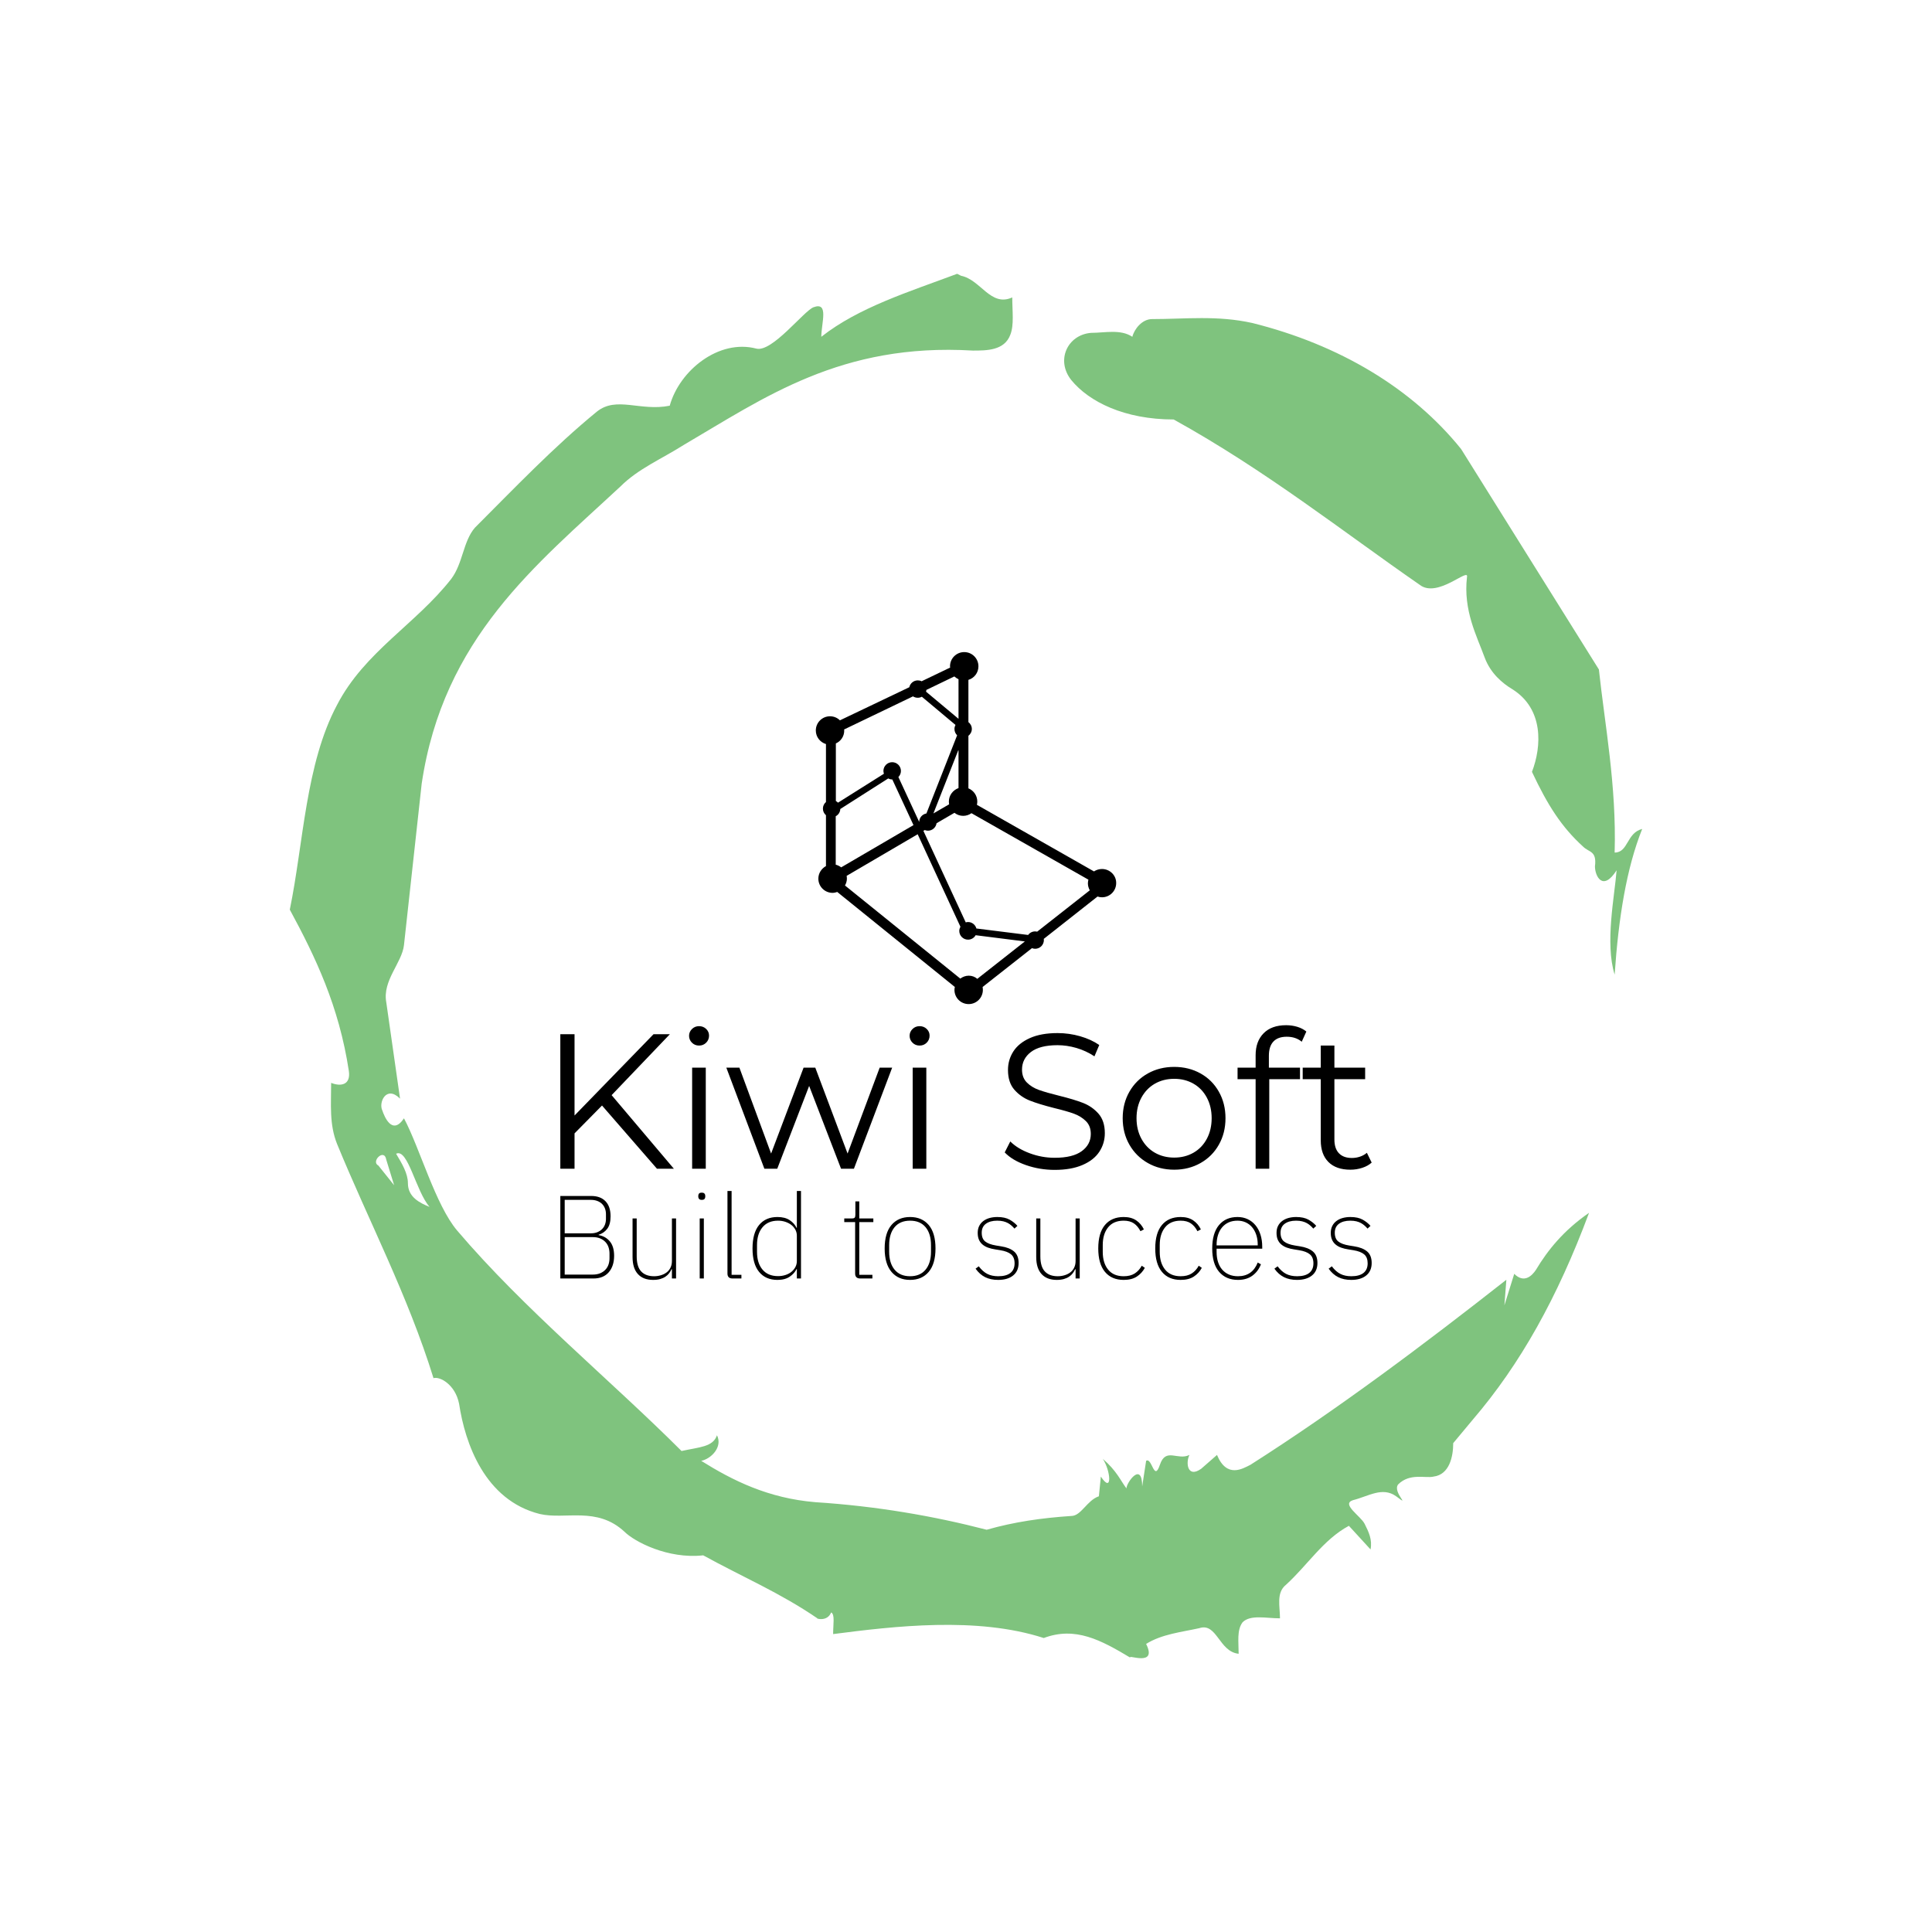
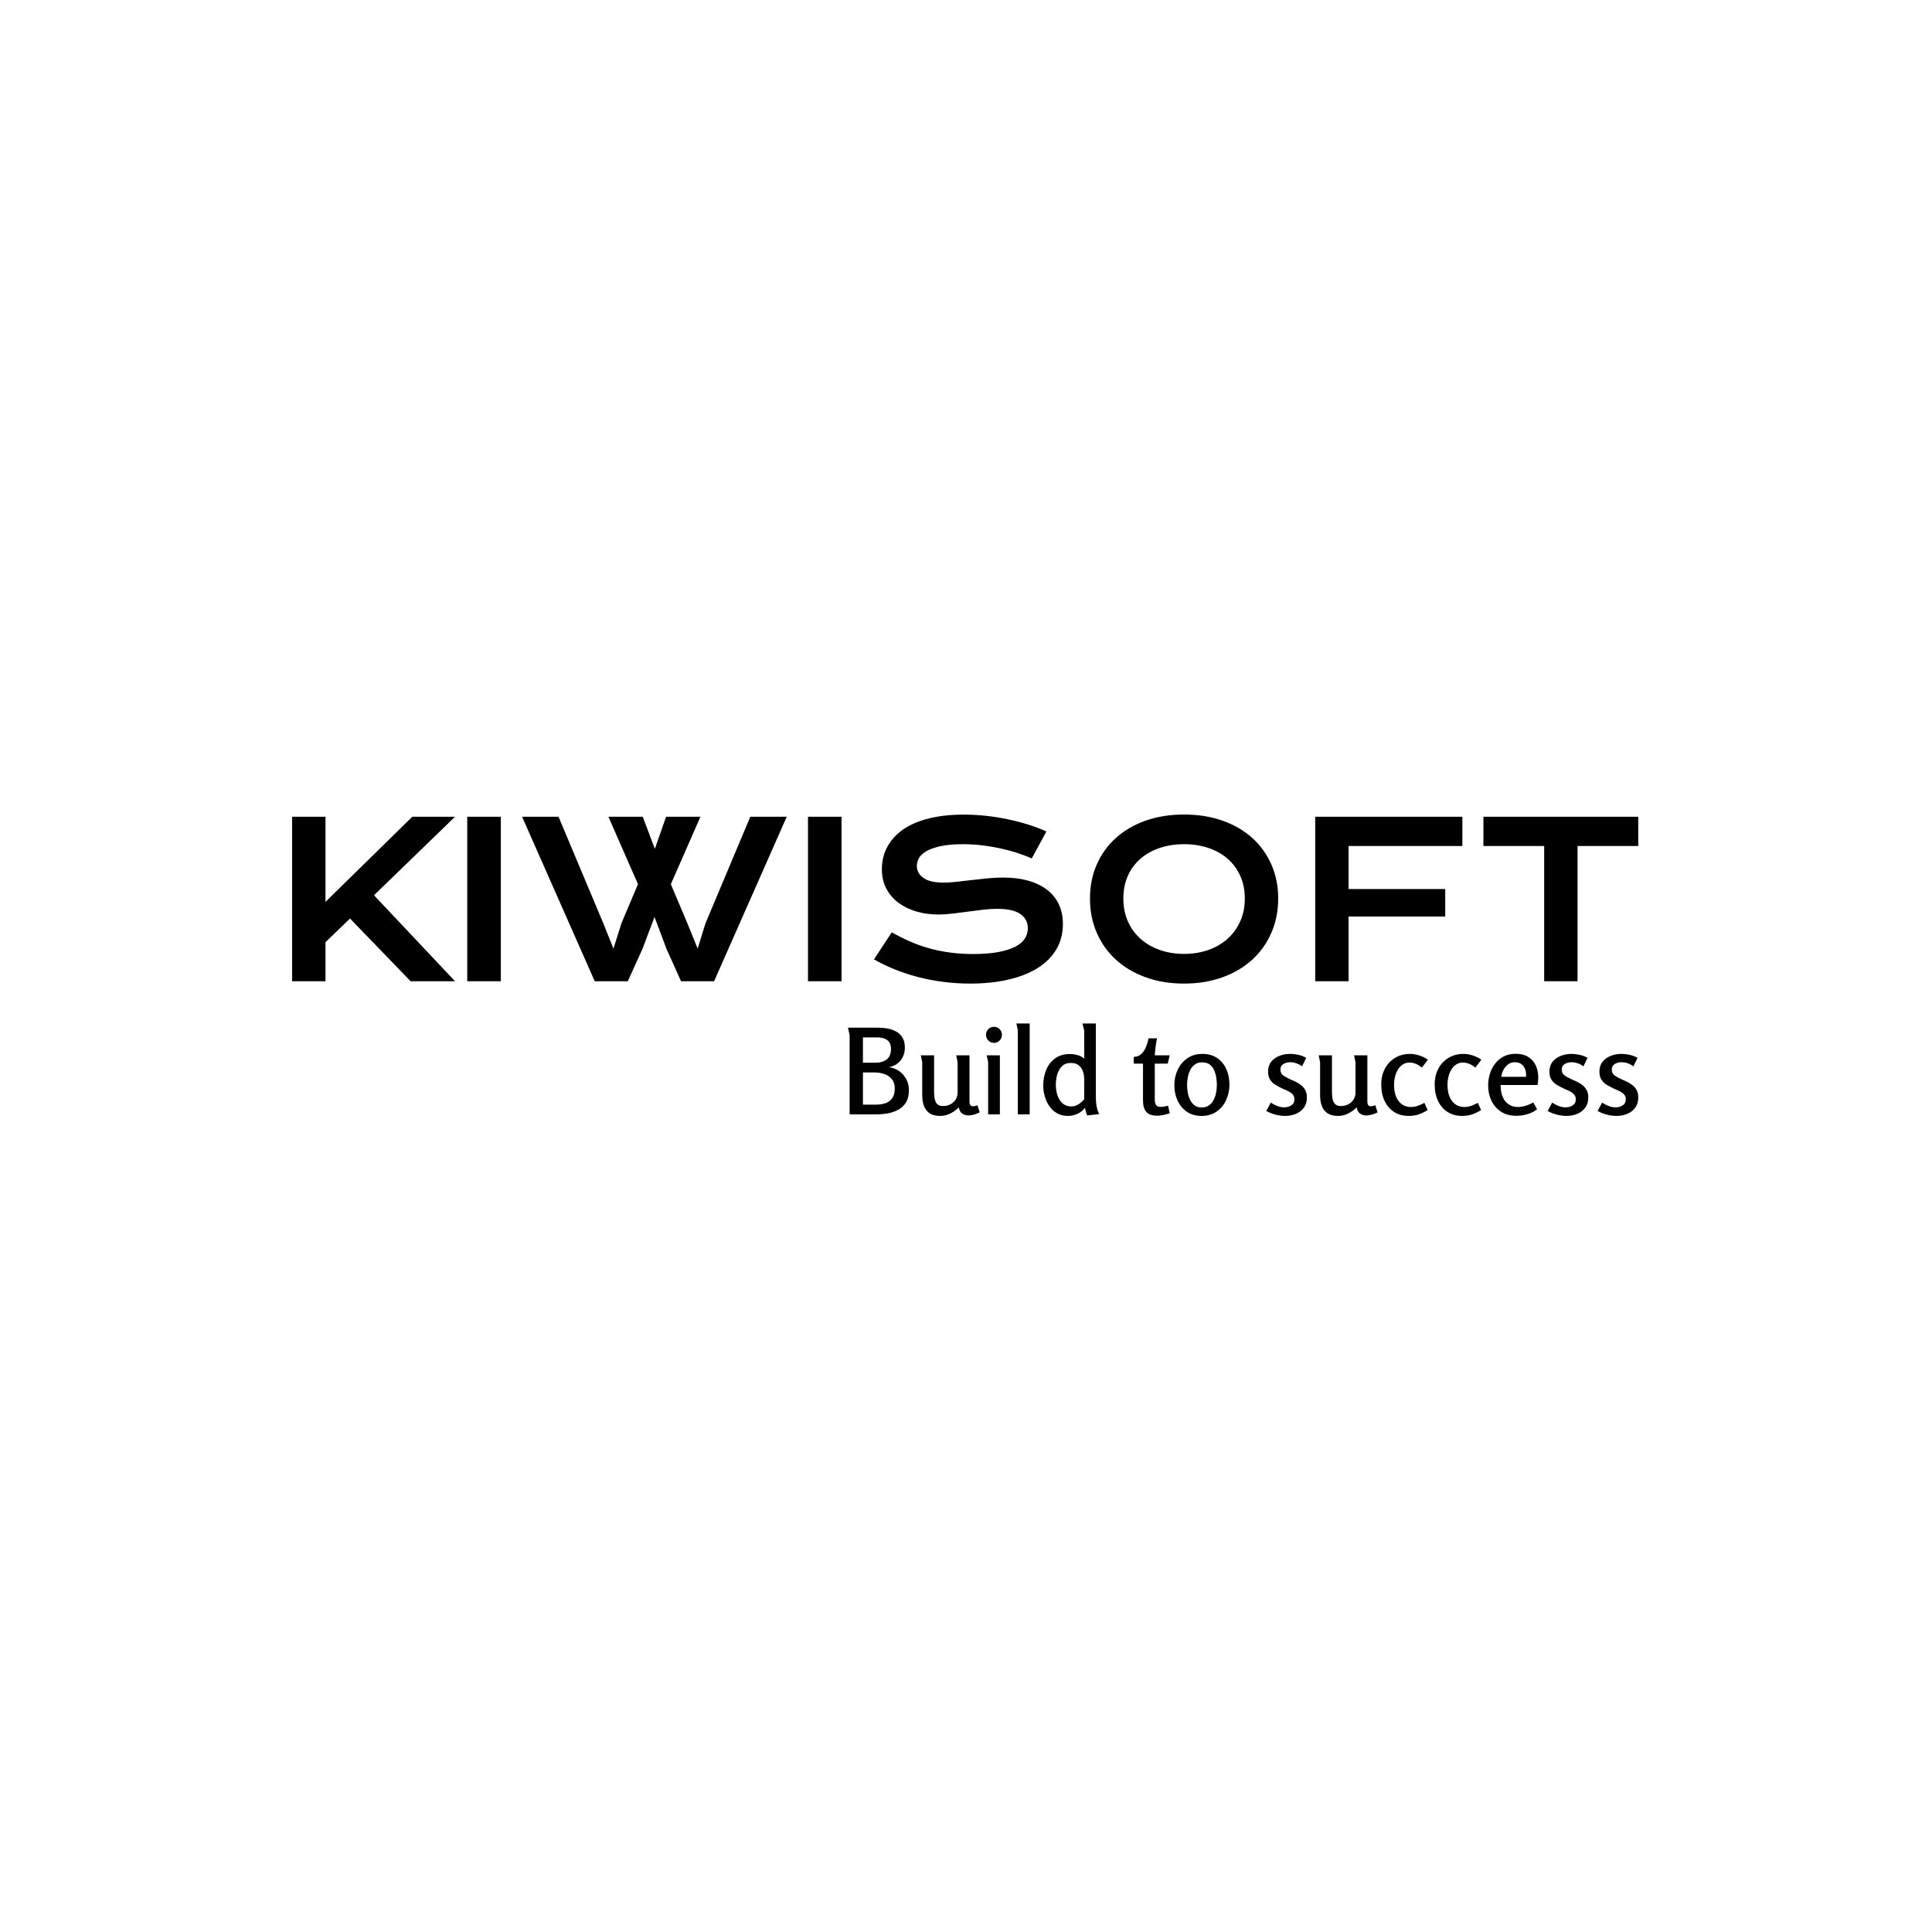
<svg xmlns="http://www.w3.org/2000/svg" version="1.1" width="1000" height="1000" viewBox="0 0 1000 1000">
  <rect width="1000" height="1000" fill="#ffffff" />
-   <g transform="matrix(0.7,0,0,0.7,150,106.25)">
-     <svg viewBox="0 0 320 360" data-background-color="#fefee2" preserveAspectRatio="xMidYMid meet" height="1125" width="1000">
-       <g id="tight-bounds" transform="matrix(1,0,0,1,0,0)">
-         <svg viewBox="0 0 320 360" height="360" width="320">
+   <g transform="matrix(0.7,0,0,0.7,149.5758,421.1983)">
+     <svg viewBox="0 0 396 89" data-background-color="#ffffff" preserveAspectRatio="xMidYMid meet" height="224" width="1000">
+       <g id="tight-bounds" transform="matrix(1,0,0,1,0.2399947,0.2280039)">
+         <svg viewBox="0 0 395.52 88.544" height="88.544" width="395.52">
          <g>
-             <svg />
-           </g>
-           <g>
-             <svg viewBox="0 0 320 360" height="360" width="320">
+             <svg viewBox="0 0 395.52 88.544" height="88.544" width="395.52">
              <g>
-                 <path d="M20.961 227.22l3.726 4.658-1.863-6.056c-0.466-2.795-3.726 0.466-1.863 1.398M25.153 224.425c1.397 2.329 2.795 4.658 2.795 6.987 0 3.261 2.795 4.658 5.123 5.589-3.261-3.726-5.124-13.974-7.918-12.576M204.017 26.929c7.918 0 15.371-0.932 23.756 0.931 20.495 5.124 37.729 15.371 49.374 29.811l32.606 52.169c1.397 13.042 4.192 27.482 3.726 43.319 3.261 0 2.795-4.658 6.521-5.59-3.726 9.316-5.59 20.961-6.521 34.469-2.329-7.453 0-18.632 0.466-24.687-3.261 5.124-5.124 1.397-5.124-0.932 0.466-3.726-1.397-3.261-2.795-4.658-5.124-4.658-8.384-9.782-12.11-17.7 2.329-6.055 2.795-14.905-4.658-19.563-2.329-1.397-5.124-3.726-6.521-7.453-1.863-5.124-5.124-11.179-4.193-19.097 0.466-2.329-6.987 5.124-11.179 1.863-18.166-12.576-36.332-27.016-58.224-39.127-11.645 0-20.029-4.192-24.221-9.316-3.726-4.658-0.932-10.713 4.658-11.179 3.261 0 6.987-0.932 9.782 0.932 0.466-1.863 2.329-4.192 4.657-4.192M157.904 16.215l0.932 0.466c4.658 0.932 6.987 7.453 12.11 5.124 0 3.261 0.466 6.521-0.466 8.85-1.397 3.726-5.59 3.726-8.85 3.726-31.208-1.863-49.374 11.179-68.471 22.358-5.124 3.261-10.713 5.59-14.906 9.782-20.029 18.632-41.921 35.866-47.045 70.335l-4.192 38.195c-0.466 4.192-5.124 8.384-4.192 13.508l3.26 22.824c-3.261-3.261-5.124 0.932-4.192 2.795 0.466 1.397 2.329 6.055 5.124 1.863 3.726 6.987 7.453 20.495 12.576 26.55 15.837 18.632 36.332 35.4 53.101 52.169 4.192-0.932 7.453-0.932 8.384-3.727 1.397 2.795-1.397 5.59-3.726 6.056 7.453 4.658 15.837 8.85 27.016 9.781 14.44 0.932 27.948 3.261 40.524 6.522 6.521-1.863 13.042-2.795 20.029-3.261 2.329 0 3.726-3.726 6.521-4.658l0.466-4.658c2.795 4.192 2.329-1.397 0.466-4.192 3.261 2.795 4.192 5.124 5.589 6.987 0-1.397 3.726-6.521 3.727-0.466l0.931-6.055c1.397-0.932 1.863 5.124 3.261 0.931 1.397-4.192 4.192-0.932 6.987-2.329-0.932 1.863-0.466 5.59 2.794 3.261l3.727-3.261c2.329 5.59 6.055 3.261 7.918 2.329 20.495-13.042 40.99-28.413 60.553-43.784l-0.466 6.055 2.329-7.453c2.329 2.329 4.192 0.466 5.124-0.931 2.795-4.658 6.521-9.316 12.577-13.508-7.453 20.029-16.303 35.866-27.482 48.908l-4.658 5.59c0 3.261-0.932 7.453-4.658 7.918-1.863 0.466-5.59-0.932-8.384 1.863-1.397 1.863 3.261 5.59-0.466 2.795-3.261-2.329-6.521 0-10.248 0.932-2.795 0.932 1.863 3.726 2.795 5.589 0.932 1.863 1.863 3.726 1.398 6.056l-5.124-5.59c-6.055 3.261-9.782 9.316-14.906 13.974-2.329 1.863-1.397 5.124-1.397 7.918-3.261 0-6.987-0.932-8.85 0.932-1.397 1.863-0.932 4.658-0.932 7.453-4.658-0.466-5.124-7.453-9.315-6.056-4.192 0.932-8.85 1.397-12.577 3.727 2.795 5.59-4.658 2.329-3.726 3.26-6.987-4.192-13.042-7.453-20.495-4.658-15.837-5.124-35.4-2.795-49.84-0.931 0-2.329 0.466-4.658-0.466-5.124-0.932 2.329-3.726 1.397-3.26 1.397-8.85-6.055-17.7-9.782-27.016-14.905-8.384 0.932-16.303-3.261-18.632-5.59-6.521-6.055-13.974-2.795-20.029-4.192-13.042-3.261-17.7-16.769-19.098-26.084-0.932-4.658-4.658-6.521-6.055-6.056-6.055-19.563-15.371-37.263-22.824-55.429-1.863-4.658-1.397-9.316-1.397-14.44 2.329 0.932 4.658 0.466 4.192-2.794-2.329-15.371-7.918-27.016-13.974-38.195 3.261-15.837 3.726-34.469 11.179-48.443 6.521-12.576 18.632-19.098 27.016-29.811 2.795-3.726 2.795-8.85 5.59-12.11 9.316-9.316 18.632-19.098 28.879-27.482 4.658-3.726 10.247 0 17.234-1.397 2.329-8.384 11.645-15.837 20.495-13.508 3.726 0.932 11.179-8.85 13.508-9.782 3.726-1.397 1.863 3.726 1.863 6.987 8.85-6.987 20.961-10.713 32.14-14.906" fill="#7fc37e" fill-rule="nonzero" stroke="none" stroke-width="1" stroke-linecap="butt" stroke-linejoin="miter" stroke-miterlimit="10" stroke-dasharray="" stroke-dashoffset="0" font-family="none" font-weight="none" font-size="none" text-anchor="none" style="mix-blend-mode: normal" data-fill-palette-color="tertiary" />
-               </g>
-               <g transform="matrix(1,0,0,1,64,105.7252)">
-                 <svg viewBox="0 0 192 148.55" height="148.55" width="192">
+                 <svg viewBox="0 0 395.52 88.544" height="88.544" width="395.52">
                  <g>
-                     <svg viewBox="0 0 192 148.55" height="148.55" width="192">
+                     <svg viewBox="0 0 395.52 88.544" height="88.544" width="395.52">
                      <g>
-                         <svg viewBox="0 0 192 148.55" height="148.55" width="192">
-                           <g transform="matrix(1,0,0,1,0,88.28352)">
-                             <svg viewBox="0 0 192 60.266" height="60.266" width="192">
-                               <g>
-                                 <svg viewBox="0 0 192 60.266" height="60.266" width="192">
-                                   <g>
-                                     <svg viewBox="0 0 192 34.235" height="34.235" width="192">
-                                       <g transform="matrix(1,0,0,1,0,0)">
-                                         <svg width="192" viewBox="5.7 -37.35 211.13 37.65" height="34.235" data-palette-color="#7fc37e">
-                                           <path d="M30.85 0L16.55-16.45 9.4-9.2 9.4 0 5.7 0 5.7-35 9.4-35 9.4-13.85 29.95-35 34.2-35 19.05-19.15 35.25 0 30.85 0ZM40 0L40-26.3 43.55-26.3 43.55 0 40 0ZM41.8-32.05Q40.7-32.05 39.95-32.8 39.2-33.55 39.2-34.6L39.2-34.6Q39.2-35.6 39.95-36.35 40.7-37.1 41.8-37.1L41.8-37.1Q42.9-37.1 43.65-36.38 44.4-35.65 44.4-34.65L44.4-34.65Q44.4-33.55 43.65-32.8 42.9-32.05 41.8-32.05L41.8-32.05ZM88.8-26.3L92.05-26.3 82.1 0 78.75 0 70.45-21.55 62.15 0 58.8 0 48.9-26.3 52.3-26.3 60.55-3.95 69-26.3 72.05-26.3 80.45-3.95 88.8-26.3ZM97.39 0L97.39-26.3 100.94-26.3 100.94 0 97.39 0ZM99.19-32.05Q98.09-32.05 97.34-32.8 96.59-33.55 96.59-34.6L96.59-34.6Q96.59-35.6 97.34-36.35 98.09-37.1 99.19-37.1L99.19-37.1Q100.29-37.1 101.04-36.38 101.79-35.65 101.79-34.65L101.79-34.65Q101.79-33.55 101.04-32.8 100.29-32.05 99.19-32.05L99.19-32.05ZM134.34 0.3Q130.44 0.3 126.86-0.95 123.29-2.2 121.34-4.25L121.34-4.25 122.79-7.1Q124.69-5.2 127.84-4.03 130.99-2.85 134.34-2.85L134.34-2.85Q139.04-2.85 141.39-4.58 143.74-6.3 143.74-9.05L143.74-9.05Q143.74-11.15 142.46-12.4 141.19-13.65 139.34-14.33 137.49-15 134.19-15.8L134.19-15.8Q130.24-16.8 127.89-17.73 125.54-18.65 123.86-20.55 122.19-22.45 122.19-25.7L122.19-25.7Q122.19-28.35 123.59-30.53 124.99-32.7 127.89-34 130.79-35.3 135.09-35.3L135.09-35.3Q138.09-35.3 140.96-34.48 143.84-33.65 145.94-32.2L145.94-32.2 144.69-29.25Q142.49-30.7 139.99-31.43 137.49-32.15 135.09-32.15L135.09-32.15Q130.49-32.15 128.16-30.38 125.84-28.6 125.84-25.8L125.84-25.8Q125.84-23.7 127.11-22.43 128.39-21.15 130.31-20.48 132.24-19.8 135.49-19L135.49-19Q139.34-18.05 141.71-17.13 144.09-16.2 145.74-14.33 147.39-12.45 147.39-9.25L147.39-9.25Q147.39-6.6 145.96-4.42 144.54-2.25 141.59-0.98 138.64 0.3 134.34 0.3L134.34 0.3ZM165.44 0.25Q161.64 0.25 158.59-1.48 155.54-3.2 153.79-6.25 152.04-9.3 152.04-13.15L152.04-13.15Q152.04-17 153.79-20.05 155.54-23.1 158.59-24.8 161.64-26.5 165.44-26.5L165.44-26.5Q169.24-26.5 172.29-24.8 175.34-23.1 177.06-20.05 178.79-17 178.79-13.15L178.79-13.15Q178.79-9.3 177.06-6.25 175.34-3.2 172.29-1.48 169.24 0.25 165.44 0.25L165.44 0.25ZM165.44-2.9Q168.24-2.9 170.46-4.17 172.69-5.45 173.94-7.8 175.19-10.15 175.19-13.15L175.19-13.15Q175.19-16.15 173.94-18.5 172.69-20.85 170.46-22.13 168.24-23.4 165.44-23.4L165.44-23.4Q162.64-23.4 160.41-22.13 158.19-20.85 156.91-18.5 155.64-16.15 155.64-13.15L155.64-13.15Q155.64-10.15 156.91-7.8 158.19-5.45 160.41-4.17 162.64-2.9 165.44-2.9L165.44-2.9ZM194.73-34.35Q192.43-34.35 191.26-33.1 190.08-31.85 190.08-29.4L190.08-29.4 190.08-26.3 198.18-26.3 198.18-23.3 190.18-23.3 190.18 0 186.63 0 186.63-23.3 181.93-23.3 181.93-26.3 186.63-26.3 186.63-29.55Q186.63-33.15 188.71-35.25 190.78-37.35 194.58-37.35L194.58-37.35Q196.08-37.35 197.48-36.93 198.88-36.5 199.83-35.7L199.83-35.7 198.63-33.05Q197.08-34.35 194.73-34.35L194.73-34.35ZM215.58-4.15L216.83-1.6Q215.83-0.7 214.36-0.23 212.88 0.25 211.28 0.25L211.28 0.25Q207.58 0.25 205.58-1.75 203.58-3.75 203.58-7.4L203.58-7.4 203.58-23.3 198.88-23.3 198.88-26.3 203.58-26.3 203.58-32.05 207.13-32.05 207.13-26.3 215.13-26.3 215.13-23.3 207.13-23.3 207.13-7.6Q207.13-5.25 208.31-4.03 209.48-2.8 211.68-2.8L211.68-2.8Q212.78-2.8 213.81-3.15 214.83-3.5 215.58-4.15L215.58-4.15Z" opacity="1" transform="matrix(1,0,0,1,0,0)" fill="#000000" class="undefined-text-0" data-fill-palette-color="primary" id="text-0" />
-                                         </svg>
-                                       </g>
-                                     </svg>
-                                   </g>
-                                   <g transform="matrix(1,0,0,1,0,39.23114)">
-                                     <svg viewBox="0 0 192 21.035" height="21.035" width="192">
-                                       <g transform="matrix(1,0,0,1,0,0)">
-                                         <svg width="192" viewBox="5.2 -37 343.16 37.6" height="21.035" data-palette-color="#7fc37e">
-                                           <path d="M5.2 0L5.2-34.9 18.25-34.9Q22.15-34.9 24.3-32.68 26.45-30.45 26.45-26.3L26.45-26.3Q26.45-22.85 25.03-21 23.6-19.15 21.4-18.5L21.4-18.5 21.4-18.35Q24.35-17.85 26.15-15.68 27.95-13.5 27.95-9.6L27.95-9.6Q27.95-5.25 25.68-2.63 23.4 0 19.2 0L19.2 0 5.2 0ZM7.05-17.5L7.05-1.65 18.9-1.65Q20.7-1.65 22.03-2.2 23.35-2.75 24.25-3.7 25.15-4.65 25.58-5.9 26-7.15 26-8.55L26-8.55 26-10.55Q26-11.95 25.58-13.23 25.15-14.5 24.25-15.45 23.35-16.4 22.03-16.95 20.7-17.5 18.9-17.5L18.9-17.5 7.05-17.5ZM7.05-33.25L7.05-19.1 18.1-19.1Q19.7-19.1 20.9-19.6 22.1-20.1 22.9-20.93 23.7-21.75 24.1-22.85 24.5-23.95 24.5-25.2L24.5-25.2 24.5-27.2Q24.5-28.45 24.1-29.55 23.7-30.65 22.9-31.48 22.1-32.3 20.9-32.77 19.7-33.25 18.1-33.25L18.1-33.25 7.05-33.25ZM52.4 0L52.4-3.9 52.2-3.9Q51.85-3.05 51.22-2.23 50.6-1.4 49.67-0.78 48.75-0.15 47.45 0.23 46.15 0.6 44.45 0.6L44.45 0.6Q40.25 0.6 38-1.88 35.75-4.35 35.75-9.1L35.75-9.1 35.75-25.4 37.5-25.4 37.5-9.4Q37.5-5 39.4-2.98 41.3-0.95 44.85-0.95L44.85-0.95Q46.3-0.95 47.67-1.35 49.05-1.75 50.1-2.53 51.15-3.3 51.77-4.53 52.4-5.75 52.4-7.4L52.4-7.4 52.4-25.4 54.15-25.4 54.15 0 52.4 0ZM65.05-33.25L65.05-33.25Q64.25-33.25 63.9-33.63 63.55-34 63.55-34.55L63.55-34.55 63.55-35Q63.55-35.55 63.87-35.93 64.2-36.3 65-36.3L65-36.3Q65.8-36.3 66.15-35.93 66.5-35.55 66.5-35L66.5-35 66.5-34.55Q66.5-34 66.17-33.63 65.85-33.25 65.05-33.25ZM64.15 0L64.15-25.4 65.9-25.4 65.9 0 64.15 0ZM81.79 0L78.04 0Q75.89 0 75.89-2.1L75.89-2.1 75.89-37 77.64-37 77.64-1.55 81.79-1.55 81.79 0ZM105.24 0L105.24-3.95 105.09-3.95Q104.24-2.15 102.24-0.78 100.24 0.6 97.04 0.6L97.04 0.6Q92.04 0.6 89.27-2.78 86.49-6.15 86.49-12.7L86.49-12.7Q86.49-19.25 89.27-22.63 92.04-26 97.04-26L97.04-26Q100.24-26 102.24-24.65 104.24-23.3 105.09-21.45L105.09-21.45 105.24-21.45 105.24-37 106.99-37 106.99 0 105.24 0ZM97.29-1L97.29-1Q98.89-1 100.34-1.45 101.79-1.9 102.87-2.75 103.94-3.6 104.59-4.78 105.24-5.95 105.24-7.4L105.24-7.4 105.24-18.1Q105.24-19.5 104.59-20.68 103.94-21.85 102.87-22.68 101.79-23.5 100.34-23.98 98.89-24.45 97.29-24.45L97.29-24.45Q93.04-24.45 90.72-21.68 88.39-18.9 88.39-14.15L88.39-14.15 88.39-11.25Q88.39-6.5 90.72-3.75 93.04-1 97.29-1ZM137.19 0L132.04 0Q129.89 0 129.89-2.1L129.89-2.1 129.89-23.85 125.29-23.85 125.29-25.4 128.59-25.4Q129.44-25.4 129.71-25.75 129.99-26.1 129.99-26.95L129.99-26.95 129.99-32.6 131.64-32.6 131.64-25.4 137.59-25.4 137.59-23.85 131.64-23.85 131.64-1.55 137.19-1.55 137.19 0ZM153.13 0.6L153.13 0.6Q148.13 0.6 145.26-2.8 142.38-6.2 142.38-12.7L142.38-12.7Q142.38-19.25 145.26-22.63 148.13-26 153.13-26L153.13-26Q158.13-26 161.01-22.63 163.88-19.25 163.88-12.7L163.88-12.7Q163.88-6.2 161.01-2.8 158.13 0.6 153.13 0.6ZM153.13-0.95L153.13-0.95Q157.38-0.95 159.68-3.73 161.98-6.5 161.98-11.35L161.98-11.35 161.98-14.05Q161.98-18.95 159.68-21.7 157.38-24.45 153.13-24.45L153.13-24.45Q148.88-24.45 146.58-21.7 144.28-18.95 144.28-14.05L144.28-14.05 144.28-11.35Q144.28-6.5 146.58-3.73 148.88-0.95 153.13-0.95ZM190.38 0.6L190.38 0.6Q187.23 0.6 184.9-0.55 182.58-1.7 180.83-4.15L180.83-4.15 182.18-5.15Q183.88-2.9 185.8-1.93 187.73-0.95 190.43-0.95L190.43-0.95Q193.83-0.95 195.58-2.35 197.33-3.75 197.33-6.4L197.33-6.4Q197.33-8.95 195.85-10.2 194.38-11.45 191.33-11.95L191.33-11.95 189.18-12.3Q187.48-12.55 186.1-13.05 184.73-13.55 183.75-14.38 182.78-15.2 182.25-16.4 181.73-17.6 181.73-19.3L181.73-19.3Q181.73-20.95 182.35-22.2 182.98-23.45 184.1-24.3 185.23-25.15 186.75-25.58 188.28-26 190.03-26L190.03-26Q193.23-26 195.23-24.88 197.23-23.75 198.53-22.25L198.53-22.25 197.28-21.1Q196.73-21.75 196.05-22.35 195.38-22.95 194.53-23.43 193.68-23.9 192.55-24.18 191.43-24.45 189.98-24.45L189.98-24.45Q186.98-24.45 185.2-23.15 183.43-21.85 183.43-19.35L183.43-19.35Q183.43-16.8 184.93-15.63 186.43-14.45 189.48-13.95L189.48-13.95 191.63-13.6Q195.18-13.05 197.1-11.43 199.03-9.8 199.03-6.55L199.03-6.55Q199.03-3.15 196.73-1.28 194.43 0.6 190.38 0.6ZM223.13 0L223.13-3.9 222.93-3.9Q222.58-3.05 221.95-2.23 221.33-1.4 220.4-0.78 219.48-0.15 218.18 0.23 216.88 0.6 215.18 0.6L215.18 0.6Q210.98 0.6 208.73-1.88 206.48-4.35 206.48-9.1L206.48-9.1 206.48-25.4 208.23-25.4 208.23-9.4Q208.23-5 210.13-2.98 212.03-0.95 215.58-0.95L215.58-0.95Q217.03-0.95 218.4-1.35 219.78-1.75 220.83-2.53 221.88-3.3 222.5-4.53 223.13-5.75 223.13-7.4L223.13-7.4 223.13-25.4 224.88-25.4 224.88 0 223.13 0ZM243.47 0.6L243.47 0.6Q238.37 0.6 235.55-2.8 232.72-6.2 232.72-12.7L232.72-12.7Q232.72-19.25 235.55-22.63 238.37-26 243.47-26L243.47-26Q246.67-26 248.77-24.58 250.87-23.15 252.02-20.75L252.02-20.75 250.57-20Q249.47-22.15 247.8-23.3 246.12-24.45 243.47-24.45L243.47-24.45Q239.17-24.45 236.9-21.65 234.62-18.85 234.62-14.15L234.62-14.15 234.62-11.25Q234.62-6.55 236.9-3.75 239.17-0.95 243.47-0.95L243.47-0.95Q246.32-0.95 248.15-2.13 249.97-3.3 251.12-5.4L251.12-5.4 252.42-4.5Q251.17-2.2 249.02-0.8 246.87 0.6 243.47 0.6ZM267.57 0.6L267.57 0.6Q262.47 0.6 259.65-2.8 256.82-6.2 256.82-12.7L256.82-12.7Q256.82-19.25 259.65-22.63 262.47-26 267.57-26L267.57-26Q270.77-26 272.87-24.58 274.97-23.15 276.12-20.75L276.12-20.75 274.67-20Q273.57-22.15 271.9-23.3 270.22-24.45 267.57-24.45L267.57-24.45Q263.27-24.45 261-21.65 258.72-18.85 258.72-14.15L258.72-14.15 258.72-11.25Q258.72-6.55 261-3.75 263.27-0.95 267.57-0.95L267.57-0.95Q270.42-0.95 272.25-2.13 274.07-3.3 275.22-5.4L275.22-5.4 276.52-4.5Q275.27-2.2 273.12-0.8 270.97 0.6 267.57 0.6ZM291.82 0.6L291.82 0.6Q286.77 0.6 283.84-2.8 280.92-6.2 280.92-12.7L280.92-12.7Q280.92-19.15 283.77-22.58 286.62-26 291.62-26L291.62-26Q293.97-26 295.89-25.1 297.82-24.2 299.19-22.55 300.57-20.9 301.32-18.57 302.07-16.25 302.07-13.4L302.07-13.4 302.07-12.6 282.77-12.6 282.77-11.25Q282.77-8.9 283.37-7 283.97-5.1 285.14-3.75 286.32-2.4 287.99-1.68 289.67-0.95 291.82-0.95L291.82-0.95Q297.87-0.95 300.17-6.75L300.17-6.75 301.52-6Q300.37-3 297.92-1.2 295.47 0.6 291.82 0.6ZM291.62-24.45L291.62-24.45Q289.52-24.45 287.89-23.73 286.27-23 285.12-21.65 283.97-20.3 283.37-18.4 282.77-16.5 282.77-14.2L282.77-14.2 282.77-14 300.17-14 300.17-14.3Q300.17-16.6 299.54-18.48 298.92-20.35 297.79-21.68 296.67-23 295.09-23.73 293.52-24.45 291.62-24.45ZM316.77 0.6L316.77 0.6Q313.62 0.6 311.29-0.55 308.97-1.7 307.22-4.15L307.22-4.15 308.57-5.15Q310.27-2.9 312.19-1.93 314.12-0.95 316.82-0.95L316.82-0.95Q320.22-0.95 321.97-2.35 323.72-3.75 323.72-6.4L323.72-6.4Q323.72-8.95 322.24-10.2 320.77-11.45 317.72-11.95L317.72-11.95 315.57-12.3Q313.87-12.55 312.49-13.05 311.12-13.55 310.14-14.38 309.17-15.2 308.64-16.4 308.12-17.6 308.12-19.3L308.12-19.3Q308.12-20.95 308.74-22.2 309.37-23.45 310.49-24.3 311.62-25.15 313.14-25.58 314.67-26 316.42-26L316.42-26Q319.62-26 321.62-24.88 323.62-23.75 324.92-22.25L324.92-22.25 323.67-21.1Q323.12-21.75 322.44-22.35 321.77-22.95 320.92-23.43 320.07-23.9 318.94-24.18 317.82-24.45 316.37-24.45L316.37-24.45Q313.37-24.45 311.59-23.15 309.82-21.85 309.82-19.35L309.82-19.35Q309.82-16.8 311.32-15.63 312.82-14.45 315.87-13.95L315.87-13.95 318.02-13.6Q321.57-13.05 323.49-11.43 325.42-9.8 325.42-6.55L325.42-6.55Q325.42-3.15 323.12-1.28 320.82 0.6 316.77 0.6ZM339.71 0.6L339.71 0.6Q336.56 0.6 334.24-0.55 331.91-1.7 330.16-4.15L330.16-4.15 331.51-5.15Q333.21-2.9 335.14-1.93 337.06-0.95 339.76-0.95L339.76-0.95Q343.16-0.95 344.91-2.35 346.66-3.75 346.66-6.4L346.66-6.4Q346.66-8.95 345.19-10.2 343.71-11.45 340.66-11.95L340.66-11.95 338.51-12.3Q336.81-12.55 335.44-13.05 334.06-13.55 333.09-14.38 332.11-15.2 331.59-16.4 331.06-17.6 331.06-19.3L331.06-19.3Q331.06-20.95 331.69-22.2 332.31-23.45 333.44-24.3 334.56-25.15 336.09-25.58 337.61-26 339.36-26L339.36-26Q342.56-26 344.56-24.88 346.56-23.75 347.86-22.25L347.86-22.25 346.61-21.1Q346.06-21.75 345.39-22.35 344.71-22.95 343.86-23.43 343.01-23.9 341.89-24.18 340.76-24.45 339.31-24.45L339.31-24.45Q336.31-24.45 334.54-23.15 332.76-21.85 332.76-19.35L332.76-19.35Q332.76-16.8 334.26-15.63 335.76-14.45 338.81-13.95L338.81-13.95 340.96-13.6Q344.51-13.05 346.44-11.43 348.36-9.8 348.36-6.55L348.36-6.55Q348.36-3.15 346.06-1.28 343.76 0.6 339.71 0.6Z" opacity="1" transform="matrix(1,0,0,1,0,0)" fill="#000000" class="undefined-text-1" data-fill-palette-color="secondary" id="text-1" />
-                                         </svg>
-                                       </g>
-                                     </svg>
-                                   </g>
-                                 </svg>
+                         <svg viewBox="0 0 395.52 49.668" height="49.668" width="395.52">
+                           <g transform="matrix(1,0,0,1,0,0)">
+                             <svg width="395.52" viewBox="5.42 -38.67 312.21 39.21" height="49.668" data-palette-color="#ed1703">
+                               <g class="undefined-text-0" data-fill-palette-color="primary" id="text-0">
+                                 <path d="M5.42 0L5.42-38.16 13.16-38.16 13.16-18.41 33.3-38.16 43.21-38.16 24.41-19.95 43.21 0 32.91 0 18.85-14.55 13.16-9.06 13.16 0 5.42 0ZM46.04 0L46.04-38.16 53.83-38.16 53.83 0 46.04 0ZM75.61 0L58.76-38.16 67.21-38.16 77.56-13.53 79.95-7.57 81.83-13.53 85.64-22.51 78.78-38.16 86.74-38.16 89.55-30.71 92.16-38.16 100.12-38.16 93.26-22.51 97.14-13.33 99.48-7.57 101.29-13.43 111.69-38.16 120.14-38.16 103.29 0 95.62 0 92.23-7.57 89.47-14.92 86.71-7.57 83.27 0 75.61 0ZM125.07 0L125.07-38.16 132.85-38.16 132.85 0 125.07 0ZM140.37-5.08L144.5-11.35Q146.57-10.18 148.71-9.24 150.84-8.3 153.14-7.65 155.43-7.01 157.96-6.67 160.49-6.32 163.34-6.32L163.34-6.32Q166.79-6.32 169.2-6.77 171.62-7.23 173.15-8.02 174.67-8.81 175.37-9.91 176.06-11.01 176.06-12.3L176.06-12.3Q176.06-14.38 174.33-15.59 172.6-16.8 168.98-16.8L168.98-16.8Q167.4-16.8 165.64-16.59 163.88-16.38 162.09-16.14 160.29-15.89 158.55-15.69 156.8-15.48 155.26-15.48L155.26-15.48Q152.7-15.48 150.34-16.14 147.99-16.8 146.17-18.12 144.35-19.43 143.28-21.41 142.2-23.39 142.2-26.03L142.2-26.03Q142.2-27.59 142.63-29.13 143.06-30.66 144-32.07 144.94-33.47 146.43-34.68 147.91-35.89 150.03-36.77 152.14-37.65 154.91-38.15 157.68-38.65 161.22-38.65L161.22-38.65Q163.78-38.65 166.37-38.37 168.96-38.09 171.41-37.57 173.87-37.06 176.14-36.34 178.41-35.62 180.36-34.74L180.36-34.74 176.97-28.49Q175.36-29.2 173.5-29.8 171.65-30.4 169.62-30.83 167.59-31.27 165.43-31.53 163.27-31.79 161.03-31.79L161.03-31.79Q157.83-31.79 155.76-31.32 153.7-30.86 152.48-30.14 151.26-29.42 150.78-28.53 150.31-27.64 150.31-26.76L150.31-26.76Q150.31-25.05 151.85-23.96 153.38-22.88 156.53-22.88L156.53-22.88Q157.8-22.88 159.45-23.06 161.1-23.24 162.92-23.46 164.74-23.68 166.63-23.86 168.52-24.05 170.3-24.05L170.3-24.05Q173.67-24.05 176.27-23.29 178.87-22.53 180.63-21.13 182.39-19.73 183.29-17.74 184.19-15.75 184.19-13.28L184.19-13.28Q184.19-9.99 182.67-7.41 181.14-4.83 178.32-3.06 175.5-1.29 171.52-0.38 167.54 0.54 162.66 0.54L162.66 0.54Q159.44 0.54 156.36 0.13 153.29-0.27 150.47-1.01 147.65-1.76 145.09-2.8 142.54-3.83 140.37-5.08L140.37-5.08ZM190.47-19.19L190.47-19.19Q190.47-23.51 192.05-27.1 193.64-30.69 196.51-33.26 199.38-35.84 203.39-37.26 207.41-38.67 212.29-38.67L212.29-38.67Q217.15-38.67 221.18-37.26 225.21-35.84 228.08-33.26 230.94-30.69 232.53-27.1 234.12-23.51 234.12-19.19L234.12-19.19Q234.12-14.84 232.53-11.22 230.94-7.59 228.08-4.98 225.21-2.37 221.18-0.92 217.15 0.54 212.29 0.54L212.29 0.54Q207.41 0.54 203.39-0.92 199.38-2.37 196.51-4.98 193.64-7.59 192.05-11.22 190.47-14.84 190.47-19.19ZM198.21-19.19L198.21-19.19Q198.21-16.24 199.27-13.87 200.33-11.5 202.22-9.83 204.11-8.15 206.69-7.25 209.26-6.35 212.29-6.35L212.29-6.35Q215.32-6.35 217.9-7.25 220.47-8.15 222.35-9.83 224.23-11.5 225.3-13.87 226.38-16.24 226.38-19.19L226.38-19.19Q226.38-22.14 225.3-24.49 224.23-26.83 222.35-28.45 220.47-30.08 217.9-30.93 215.32-31.79 212.29-31.79L212.29-31.79Q209.26-31.79 206.69-30.93 204.11-30.08 202.22-28.45 200.33-26.83 199.27-24.49 198.21-22.14 198.21-19.19ZM242.71 0L242.71-38.16 276.84-38.16 276.84-31.37 250.45-31.37 250.45-21.39 272.86-21.39 272.86-15.01 250.45-15.01 250.45 0 242.71 0ZM295.81 0L295.81-31.37 281.72-31.37 281.72-38.16 317.63-38.16 317.63-31.37 303.55-31.37 303.55 0 295.81 0Z" fill="#000000" data-fill-palette-color="primary" />
                              </g>
                            </svg>
                          </g>
-                           <g transform="matrix(1,0,0,1,60.46366,0)">
-                             <svg viewBox="0 0 71.073 83.288" height="83.288" width="71.073">
-                               <g>
-                                 <svg version="1.1" x="0" y="0" viewBox="283 126.3 236.802 277.5" enable-background="new 0 0 841.9 595.3" xml:space="preserve" height="83.288" width="71.073" class="icon-icon-0" data-fill-palette-color="accent" id="icon-0">
-                                   <path d="M508.6 297.3c-2.3 0-4.5 0.7-6.3 1.9L410 246.7c0.2-0.8 0.3-1.7 0.3-2.6 0-4.7-2.9-8.7-7-10.4v-41.4c1.6-1.3 2.7-3.2 2.7-5.4 0-2.2-1.1-4.2-2.7-5.4v-33.3c4.6-1.4 7.9-5.6 7.9-10.7 0-6.2-5-11.2-11.2-11.2-6.2 0-11.2 5-11.2 11.2 0 0.3 0.1 0.7 0.1 1l-22.5 10.8c-0.9-0.5-1.9-0.7-3-0.7-3.3 0-6 2.3-6.7 5.4L302 180.1c-2-2-4.8-3.2-7.8-3.2-6.2 0-11.2 5-11.2 11.2 0 5.1 3.4 9.3 8 10.7v45.7c-1.5 1.3-2.4 3.1-2.4 5.2 0 2.1 0.9 3.9 2.4 5.2V295c-3.5 1.9-6 5.6-6 9.9 0 6.2 5 11.2 11.2 11.2 1.3 0 2.5-0.3 3.7-0.7l92.7 74.9c-0.2 0.8-0.3 1.5-0.3 2.3 0 6.2 5 11.2 11.2 11.2 6.2 0 11.2-5 11.2-11.2 0-0.8-0.1-1.5-0.2-2.3l38.9-30.6c0.8 0.3 1.6 0.5 2.5 0.5 3.8 0 6.9-3.1 6.9-6.9 0-0.3-0.1-0.6-0.1-0.9l42.4-33.4c1.1 0.4 2.3 0.6 3.5 0.6 6.2 0 11.2-5 11.2-11.2C519.9 302.3 514.8 297.3 508.6 297.3zM403.6 381.4c-2.5 0-4.8 0.9-6.7 2.3L306 310.3c0.9-1.6 1.5-3.5 1.5-5.4 0-0.8-0.1-1.5-0.2-2.2l56-32.8 33.7 72.9c-0.5 1-0.9 2.1-0.9 3.3 0 3.8 3.1 6.9 6.9 6.9 2.6 0 4.8-1.4 6-3.5l38.8 4.9-37.5 29.5C408.5 382.3 406.1 381.4 403.6 381.4zM305.4 188.2c0-0.3-0.1-0.6-0.1-0.9l54.3-26.1c1.1 0.7 2.4 1.1 3.8 1.1 1.2 0 2.2-0.3 3.2-0.8l26.5 22.2c-0.5 1-0.8 2.1-0.8 3.2 0 2 0.8 3.7 2.1 5l-24.2 61.6c-3.2 0.6-5.7 3.3-5.7 6.7l0 0-16.4-35.4c1.2-1.2 2-2.9 2-4.8 0-3.8-3.1-6.9-6.9-6.9s-6.9 3.1-6.9 6.9c0 0.8 0.2 1.5 0.4 2.2L300.5 245c-0.5-0.5-1.1-1-1.7-1.3v-45.4C302.7 196.6 305.4 192.7 305.4 188.2zM395.5 147.7v31.2l-25.6-21.4c0.1-0.4 0.2-0.9 0.3-1.4l22-10.6C393.2 146.4 394.3 147.1 395.5 147.7zM387.9 244.1c0 0.7 0.1 1.5 0.2 2.2l-12.4 7.2 19.8-50.3v30.3C391.1 235.1 387.9 239.2 387.9 244.1zM302.3 250l37.8-24.1c0.9 0.5 2 0.8 3.1 0.8 0 0 0.1 0 0.1 0l16.7 36L303 296c-1.3-1-2.7-1.7-4.3-2.1v-38.2C300.8 254.6 302.2 252.5 302.3 250zM455.9 346.5c-2.3 0-4.3 1.1-5.5 2.8l-40.8-5.1c-0.8-2.9-3.4-5.1-6.6-5.1-0.6 0-1.2 0.1-1.8 0.3l-33.4-72.2 1.1-0.6c0.8 0.3 1.6 0.5 2.5 0.5 3.5 0 6.3-2.6 6.8-5.9l14.1-8.2c1.9 1.5 4.3 2.4 6.9 2.4 2.4 0 4.7-0.8 6.5-2.1l92.2 52.4c-0.2 0.9-0.4 1.9-0.4 2.9 0 2 0.6 3.9 1.5 5.5l-41.5 32.6C457 346.6 456.5 346.5 455.9 346.5z" fill="#000000" data-fill-palette-color="accent" />
-                                 </svg>
-                               </g>
+                         </svg>
+                       </g>
+                       <g transform="matrix(1,0,0,1,163.3102,61.39353)">
+                         <svg viewBox="0 0 232.21 27.15" height="27.15" width="232.21">
+                           <g transform="matrix(1,0,0,1,0,0)">
+                             <svg width="232.21" viewBox="3.15 -38.25 332.66 38.9" height="27.15" data-palette-color="#e85157">
+                               <path d="M27.1-28L27.1-28Q27.1-26 26.28-24.28 25.45-22.55 23.93-21.38 22.4-20.2 20.4-19.9L20.4-19.9Q22.9-19.5 24.78-18.15 26.65-16.8 27.73-14.75 28.8-12.7 28.8-10.2L28.8-10.2Q28.8-7.1 27.63-5.13 26.45-3.15 24.45-2.02 22.45-0.9 20-0.45 17.55 0 15 0L15 0 3.85 0 3.85-33.3Q3.85-33.35 3.68-34.08 3.5-34.8 3.35-35.58 3.2-36.35 3.15-36.5L3.15-36.5 15.7-36.5Q17.85-36.5 19.88-36.13 21.9-35.75 23.55-34.8 25.2-33.85 26.15-32.2 27.1-30.55 27.1-28ZM21.25-27.55L21.25-27.55Q21.25-29.35 20.48-30.43 19.7-31.5 18.38-31.95 17.05-32.4 15.4-32.4L15.4-32.4 9.45-32.4 9.45-21.75 14.75-21.75Q17.65-21.75 19.45-23.13 21.25-24.5 21.25-27.55ZM22.85-10.95L22.85-10.95Q22.85-13.35 21.6-14.85 20.35-16.35 18.4-17 16.45-17.65 14.3-17.65L14.3-17.65 9.45-17.65 9.45-4.1 15-4.1Q17.3-4.1 19.07-4.75 20.85-5.4 21.85-6.93 22.85-8.45 22.85-10.95ZM33.8-24.85L39.4-24.85 39.4-9.35Q39.4-8.05 39.62-6.68 39.85-5.3 40.65-4.4 41.45-3.5 43.15-3.5L43.15-3.5Q44.8-3.5 46.2-4.2 47.6-4.9 48.45-6.2 49.3-7.5 49.3-9.2L49.3-9.2 49.3-22Q49.3-22.05 49.15-22.7 49-23.35 48.87-24.05 48.75-24.75 48.7-24.85L48.7-24.85 54.3-24.85 54.3-5.5Q54.3-4.4 54.65-3.9 55-3.4 55.75-3.4L55.75-3.4Q56.45-3.4 57.65-3.85L57.65-3.85 58.6-0.85Q57.55-0.3 56.27 0.08 55 0.45 53.8 0.45L53.8 0.45Q52.4 0.45 51.27-0.3 50.15-1.05 49.8-2.95L49.8-2.95Q48.3-1.4 46.25-0.38 44.2 0.65 41.95 0.65L41.95 0.65Q39.15 0.65 37.5-0.48 35.85-1.6 35.12-3.58 34.4-5.55 34.4-8.15L34.4-8.15 34.4-22 33.8-24.85ZM67.95-33.5L67.95-33.5Q67.95-32.1 67-31.1 66.05-30.1 64.59-30.1L64.59-30.1Q63.2-30.1 62.22-31.1 61.25-32.1 61.25-33.5L61.25-33.5Q61.25-34.9 62.22-35.88 63.2-36.85 64.59-36.85L64.59-36.85Q66-36.85 66.97-35.88 67.95-34.9 67.95-33.5ZM61.55-24.85L67.09-24.85 67.09 0 62.15 0 62.15-22 61.55-24.85ZM74.04-38.25L79.64-38.25 79.64 0 74.64 0 74.64-35.45 74.04-38.25ZM96.64-25.4L96.64-25.4Q98.19-25.4 99.84-24.93 101.49-24.45 102.64-23.45L102.64-23.45Q102.59-24.25 102.59-24.9 102.59-25.55 102.59-26.3L102.59-26.3 102.59-35.4 101.84-38.25 107.49-38.25 107.49-7.15Q107.49-6.1 107.62-4.8 107.74-3.5 108.07-2.27 108.39-1.05 108.89-0.1L108.89-0.1 103.79 0.45Q103.49-0.35 103.27-1.15 103.04-1.95 102.94-2.8L102.94-2.8Q101.74-1.15 99.77-0.25 97.79 0.65 95.79 0.65L95.79 0.65Q93.14 0.65 91.19-0.45 89.24-1.55 87.94-3.43 86.64-5.3 85.99-7.58 85.34-9.85 85.34-12.2L85.34-12.2Q85.34-15.7 86.59-18.73 87.84-21.75 90.34-23.58 92.84-25.4 96.64-25.4ZM96.94-21.65L96.94-21.65Q95.09-21.65 93.89-20.8 92.69-19.95 91.97-18.57 91.24-17.2 90.94-15.6 90.64-14 90.64-12.5L90.64-12.5Q90.64-10.95 90.97-9.35 91.29-7.75 92.07-6.38 92.84-5 94.12-4.17 95.39-3.35 97.24-3.35L97.24-3.35Q98.79-3.35 100.22-4.28 101.64-5.2 102.59-6.35L102.59-6.35 102.59-14.65Q102.59-16.5 102.04-18.1 101.49-19.7 100.24-20.68 98.99-21.65 96.94-21.65ZM129.69-32L133.24-32Q132.89-30.3 132.64-28.45 132.39-26.6 132.29-24.85L132.29-24.85 138.59-24.85 137.74-21.35 132.29-21.35 132.29-6.35Q132.29-5.6 132.46-4.83 132.64-4.05 133.16-3.6 133.69-3.15 134.74-3.15L134.74-3.15Q135.54-3.15 136.34-3.3 137.14-3.45 137.89-3.65L137.89-3.65 138.59-0.45Q137.34-0.05 136.01 0.25 134.69 0.55 133.24 0.55L133.24 0.55Q130.04 0.55 128.69-1.07 127.34-2.7 127.34-5.85L127.34-5.85 127.34-21.35 123.44-21.35 123.44-24.2Q125.49-24.25 126.74-25.53 127.99-26.8 128.69-28.6 129.39-30.4 129.69-32L129.69-32ZM151.98 0.65L151.98 0.65Q148.28 0.65 145.73-1.15 143.18-2.95 141.86-5.88 140.53-8.8 140.53-12.25L140.53-12.25Q140.53-15.75 141.93-18.75 143.33-21.75 145.98-23.6 148.63-25.45 152.28-25.45L152.28-25.45Q156.03-25.45 158.58-23.7 161.13-21.95 162.43-19 163.73-16.05 163.73-12.55L163.73-12.55Q163.73-9.1 162.36-6.08 160.98-3.05 158.36-1.2 155.73 0.65 151.98 0.65ZM152.03-2.9L152.03-2.9Q153.88-2.9 155.13-3.8 156.38-4.7 157.11-6.15 157.83-7.6 158.13-9.25 158.43-10.9 158.43-12.4L158.43-12.4Q158.43-13.95 158.16-15.6 157.88-17.25 157.23-18.7 156.58-20.15 155.36-21.03 154.13-21.9 152.23-21.9L152.23-21.9Q150.38-21.9 149.16-21 147.93-20.1 147.21-18.65 146.48-17.2 146.18-15.53 145.88-13.85 145.88-12.4L145.88-12.4Q145.88-10.95 146.16-9.3 146.43-7.65 147.13-6.18 147.83-4.7 149.03-3.8 150.23-2.9 152.03-2.9ZM189.18-25.45L189.18-25.45Q190.93-25.45 192.75-25.05 194.58-24.65 196.03-23.8L196.03-23.8 194.28-20.2Q193.23-21.05 191.9-21.5 190.58-21.95 189.28-21.95L189.28-21.95Q187.68-21.95 186.43-21.2 185.18-20.45 185.18-18.85L185.18-18.85Q185.18-17.25 186.28-16.45 187.38-15.65 188.93-14.95L188.93-14.95Q190.18-14.4 191.45-13.8 192.73-13.2 193.83-12.35 194.93-11.5 195.63-10.25 196.33-9 196.33-7.1L196.33-7.1Q196.33-4.5 195.03-2.78 193.73-1.05 191.65-0.2 189.58 0.65 187.18 0.65L187.18 0.65Q185.18 0.65 183.05 0.1 180.93-0.45 179.23-1.45L179.23-1.45 181.13-4.95Q182.38-4.1 183.85-3.53 185.33-2.95 186.78-2.95L186.78-2.95Q188.48-2.95 189.78-3.8 191.08-4.65 191.08-6.35L191.08-6.35Q191.08-7.55 190.4-8.33 189.73-9.1 188.63-9.68 187.53-10.25 186.28-10.75L186.28-10.75Q184.78-11.45 183.33-12.28 181.88-13.1 180.93-14.45 179.98-15.8 179.98-18L179.98-18Q179.98-20.5 181.3-22.15 182.63-23.8 184.75-24.63 186.88-25.45 189.18-25.45ZM201.28-24.85L206.88-24.85 206.88-9.35Q206.88-8.05 207.1-6.68 207.33-5.3 208.13-4.4 208.93-3.5 210.63-3.5L210.63-3.5Q212.28-3.5 213.68-4.2 215.08-4.9 215.93-6.2 216.78-7.5 216.78-9.2L216.78-9.2 216.78-22Q216.78-22.05 216.63-22.7 216.48-23.35 216.35-24.05 216.23-24.75 216.18-24.85L216.18-24.85 221.78-24.85 221.78-5.5Q221.78-4.4 222.13-3.9 222.48-3.4 223.23-3.4L223.23-3.4Q223.93-3.4 225.13-3.85L225.13-3.85 226.08-0.85Q225.03-0.3 223.75 0.08 222.48 0.45 221.28 0.45L221.28 0.45Q219.88 0.45 218.75-0.3 217.63-1.05 217.28-2.95L217.28-2.95Q215.78-1.4 213.73-0.38 211.68 0.65 209.43 0.65L209.43 0.65Q206.63 0.65 204.98-0.48 203.33-1.6 202.6-3.58 201.88-5.55 201.88-8.15L201.88-8.15 201.88-22 201.28-24.85ZM239.72-25.45L239.72-25.45Q241.57-25.45 243.57-24.83 245.57-24.2 247.27-23L247.27-23 244.72-19.7Q243.42-20.75 242.15-21.28 240.87-21.8 239.47-21.8L239.47-21.8Q237.92-21.8 236.72-21.03 235.52-20.25 234.7-18.95 233.87-17.65 233.45-15.98 233.02-14.3 233.02-12.5L233.02-12.5Q233.02-8 234.97-5.55 236.92-3.1 240.12-3.1L240.12-3.1Q241.52-3.1 242.87-3.55 244.22-4 245.77-4.85L245.77-4.85 247.17-1.8Q245.17-0.6 243.32 0.03 241.47 0.65 239.12 0.65L239.12 0.65Q235.62 0.65 233.05-1 230.47-2.65 229.05-5.63 227.62-8.6 227.62-12.55L227.62-12.55Q227.62-16.45 229.22-19.35 230.82-22.25 233.55-23.85 236.27-25.45 239.72-25.45ZM262.22-25.45L262.22-25.45Q264.07-25.45 266.07-24.83 268.07-24.2 269.77-23L269.77-23 267.22-19.7Q265.92-20.75 264.65-21.28 263.37-21.8 261.97-21.8L261.97-21.8Q260.42-21.8 259.22-21.03 258.02-20.25 257.2-18.95 256.37-17.65 255.95-15.98 255.52-14.3 255.52-12.5L255.52-12.5Q255.52-8 257.47-5.55 259.42-3.1 262.62-3.1L262.62-3.1Q264.02-3.1 265.37-3.55 266.72-4 268.27-4.85L268.27-4.85 269.67-1.8Q267.67-0.6 265.82 0.03 263.97 0.65 261.62 0.65L261.62 0.65Q258.12 0.65 255.55-1 252.97-2.65 251.55-5.63 250.12-8.6 250.12-12.55L250.12-12.55Q250.12-16.45 251.72-19.35 253.32-22.25 256.05-23.85 258.77-25.45 262.22-25.45ZM284.22-25.5L284.22-25.5Q287.42-25.5 289.54-24.15 291.67-22.8 292.69-20.55 293.72-18.3 293.72-15.5L293.72-15.5Q293.72-14.75 293.64-13.95 293.57-13.15 293.42-12.35L293.42-12.35 277.87-12.35Q277.87-7.9 279.87-5.5 281.87-3.1 285.22-3.1L285.22-3.1Q286.67-3.1 288.27-3.58 289.87-4.05 291.62-5L291.62-5 293.22-2.15Q291.47-0.75 289.12-0.08 286.77 0.6 284.57 0.6L284.57 0.6Q280.67 0.6 278.02-1.15 275.37-2.9 273.99-5.8 272.62-8.7 272.62-12.2L272.62-12.2Q272.62-14.75 273.37-17.13 274.12-19.5 275.59-21.4 277.07-23.3 279.22-24.4 281.37-25.5 284.22-25.5ZM283.87-21.95L283.87-21.95Q282.22-21.95 280.99-21.03 279.77-20.1 279.04-18.68 278.32-17.25 278.12-15.8L278.12-15.8 288.57-15.8Q288.72-17.6 288.19-19 287.67-20.4 286.57-21.18 285.47-21.95 283.87-21.95ZM307.62-25.45L307.62-25.45Q309.37-25.45 311.19-25.05 313.02-24.65 314.47-23.8L314.47-23.8 312.72-20.2Q311.67-21.05 310.34-21.5 309.02-21.95 307.72-21.95L307.72-21.95Q306.12-21.95 304.87-21.2 303.62-20.45 303.62-18.85L303.62-18.85Q303.62-17.25 304.72-16.45 305.82-15.65 307.37-14.95L307.37-14.95Q308.62-14.4 309.89-13.8 311.17-13.2 312.27-12.35 313.37-11.5 314.07-10.25 314.77-9 314.77-7.1L314.77-7.1Q314.77-4.5 313.47-2.78 312.17-1.05 310.09-0.2 308.02 0.65 305.62 0.65L305.62 0.65Q303.62 0.65 301.49 0.1 299.37-0.45 297.67-1.45L297.67-1.45 299.57-4.95Q300.82-4.1 302.29-3.53 303.77-2.95 305.22-2.95L305.22-2.95Q306.92-2.95 308.22-3.8 309.52-4.65 309.52-6.35L309.52-6.35Q309.52-7.55 308.84-8.33 308.17-9.1 307.07-9.68 305.97-10.25 304.72-10.75L304.72-10.75Q303.22-11.45 301.77-12.28 300.32-13.1 299.37-14.45 298.42-15.8 298.42-18L298.42-18Q298.42-20.5 299.74-22.15 301.07-23.8 303.19-24.63 305.32-25.45 307.62-25.45ZM328.66-25.45L328.66-25.45Q330.41-25.45 332.24-25.05 334.06-24.65 335.51-23.8L335.51-23.8 333.76-20.2Q332.71-21.05 331.39-21.5 330.06-21.95 328.76-21.95L328.76-21.95Q327.16-21.95 325.91-21.2 324.66-20.45 324.66-18.85L324.66-18.85Q324.66-17.25 325.76-16.45 326.86-15.65 328.41-14.95L328.41-14.95Q329.66-14.4 330.94-13.8 332.21-13.2 333.31-12.35 334.41-11.5 335.11-10.25 335.81-9 335.81-7.1L335.81-7.1Q335.81-4.5 334.51-2.78 333.21-1.05 331.14-0.2 329.06 0.65 326.66 0.65L326.66 0.65Q324.66 0.65 322.54 0.1 320.41-0.45 318.71-1.45L318.71-1.45 320.61-4.95Q321.86-4.1 323.34-3.53 324.81-2.95 326.26-2.95L326.26-2.95Q327.96-2.95 329.26-3.8 330.56-4.65 330.56-6.35L330.56-6.35Q330.56-7.55 329.89-8.33 329.21-9.1 328.11-9.68 327.01-10.25 325.76-10.75L325.76-10.75Q324.26-11.45 322.81-12.28 321.36-13.1 320.41-14.45 319.46-15.8 319.46-18L319.46-18Q319.46-20.5 320.79-22.15 322.11-23.8 324.24-24.63 326.36-25.45 328.66-25.45Z" opacity="1" transform="matrix(1,0,0,1,0,0)" fill="#000000" class="undefined-text-1" data-fill-palette-color="secondary" id="text-1" />
                            </svg>
                          </g>
-                           <g />
                        </svg>
                      </g>
                    </svg>
                  </g>
                </svg>
              </g>
            </svg>
          </g>
          <defs />
        </svg>
-         <rect width="320" height="360" fill="none" stroke="none" visibility="hidden" />
+         <rect width="395.52" height="88.544" fill="none" stroke="none" visibility="hidden" />
      </g>
    </svg>
  </g>
</svg>
